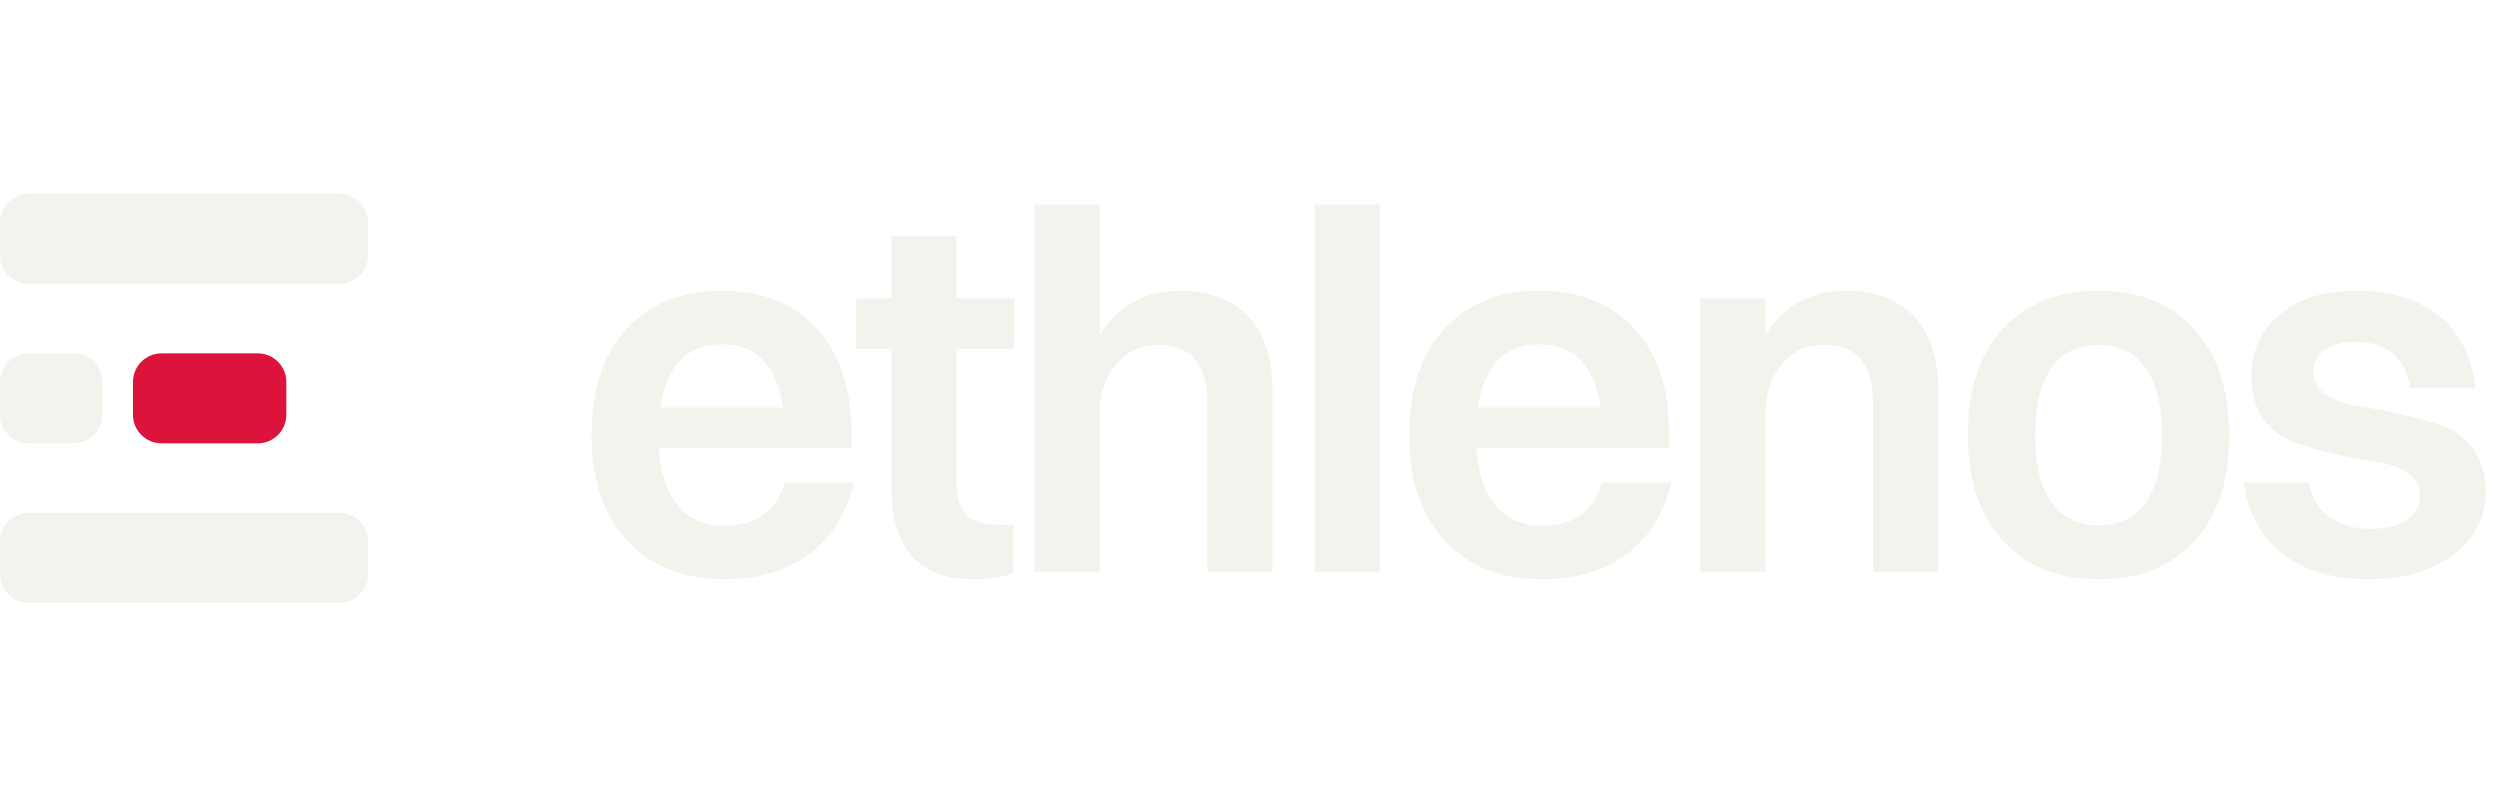
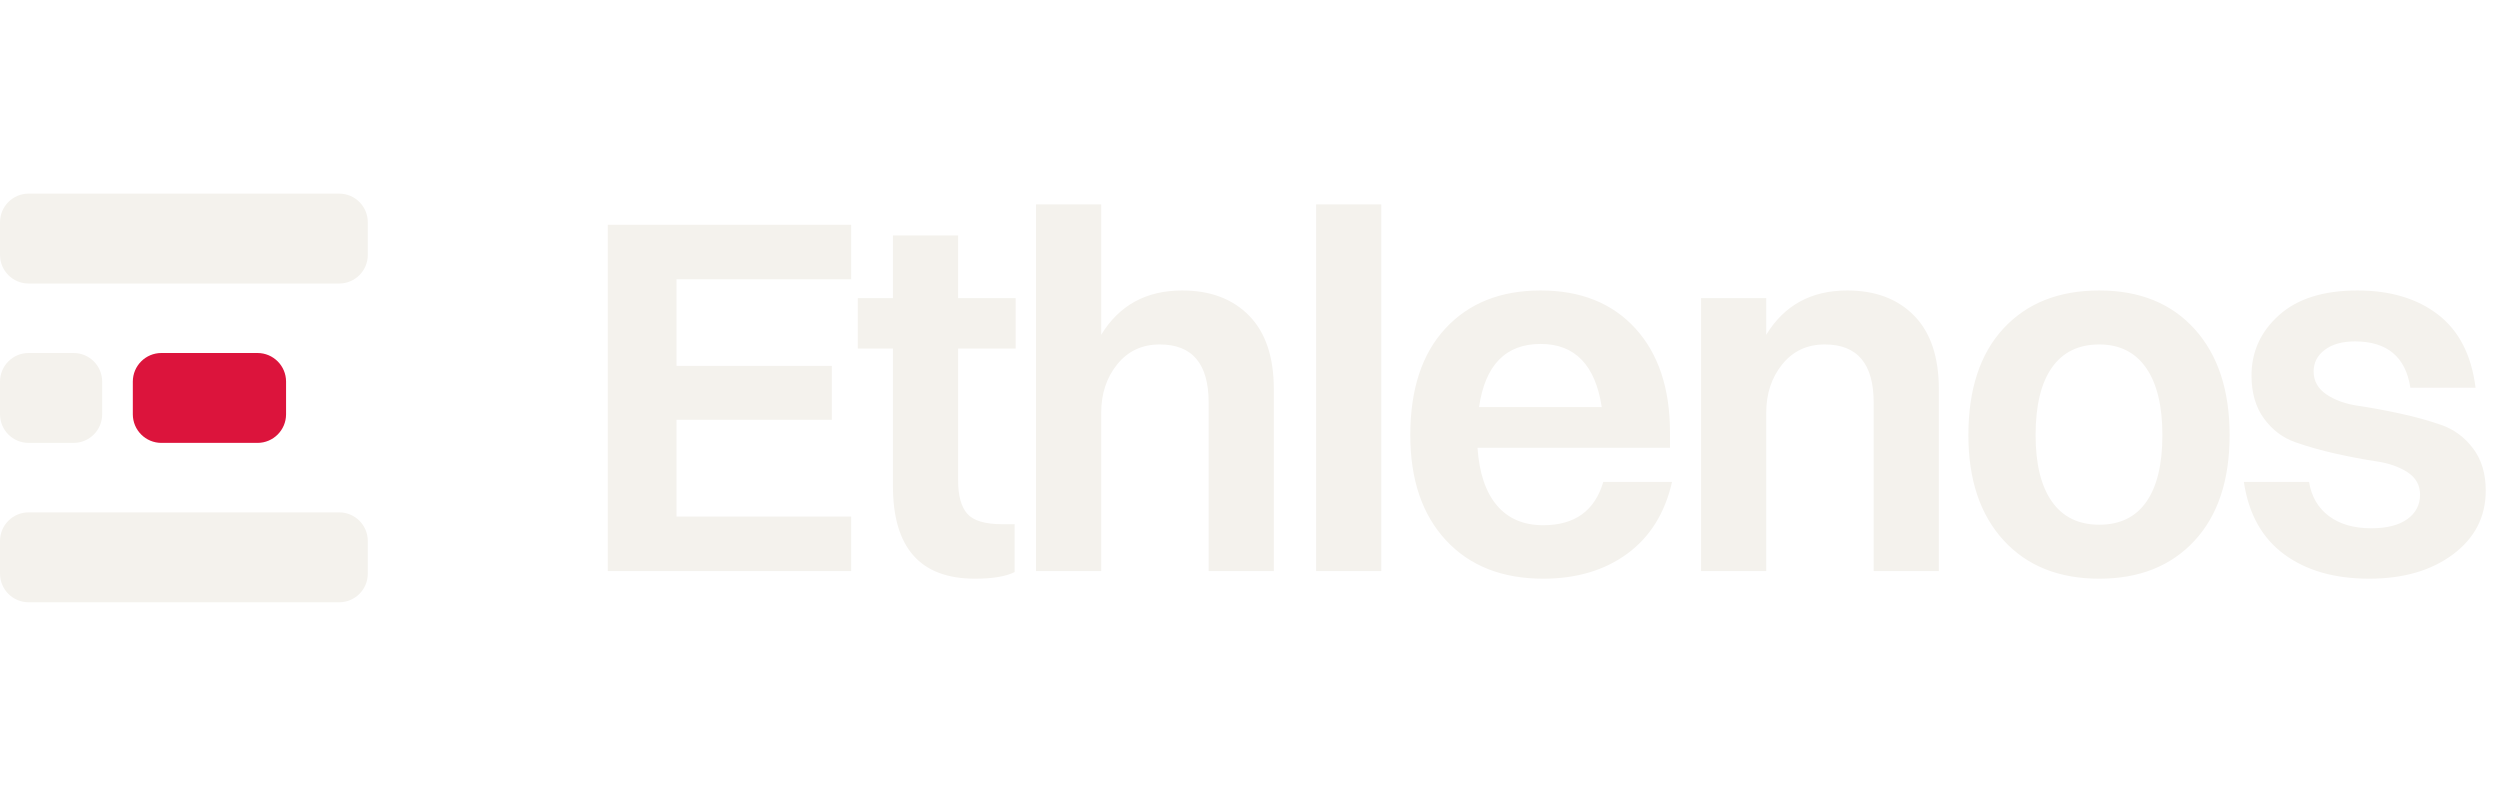
- <svg xmlns="http://www.w3.org/2000/svg" width="196.183" height="62.515" viewBox="0 0 196.183 62.515">
+ <svg xmlns="http://www.w3.org/2000/svg" width="196.383" height="62.515" viewBox="0 0 196.383 62.515">
  <g transform="translate(-4.814 12)scale(1.605)">
    <rect width="18" height="4.4" x="3" y="2" fill="#f4f2ed" rx="1.4" />
    <rect width="5" height="4.4" x="3" y="9.8" fill="#f4f2ed" rx="1.4" />
    <rect width="7.5" height="4.4" x="9.5" y="9.8" fill="#dc143c" rx="1.4" />
    <rect width="18" height="4.4" x="3" y="17.6" fill="#f4f2ed" rx="1.4" />
  </g>
-   <path fill="#f4f2ed" d="M16.52-7L21.92-7Q21.08-3.32 18.40-1.36Q15.72 0.60 11.80 0.60L11.80 0.60Q6.96 0.60 4.16-2.42Q1.36-5.44 1.36-10.68L1.36-10.68Q1.36-16.08 4.12-19.06Q6.88-22.04 11.60-22.04Q16.32-22.04 19.04-19.06Q21.76-16.08 21.76-10.88L21.76-10.88L21.76-9.68L6.64-9.68Q6.84-6.72 8.16-5.16Q9.48-3.60 11.80-3.60L11.80-3.60Q15.52-3.60 16.52-7L16.52-7ZM11.60-17.84L11.60-17.84Q7.48-17.84 6.76-12.88L6.76-12.88L16.40-12.88Q15.64-17.84 11.60-17.84ZM24.88-6.68L24.88-6.68L24.88-17.48L22.12-17.48L22.12-21.44L24.88-21.44L24.88-26.36L30-26.36L30-21.44L34.52-21.44L34.52-17.48L30-17.48L30-7.12Q30-5.32 30.72-4.50Q31.44-3.68 33.48-3.68L33.48-3.68L34.44-3.68L34.44 0.08Q33.40 0.60 31.32 0.60L31.32 0.60Q24.88 0.60 24.88-6.68ZM41.24 0L36.12 0L36.12-28.80L41.24-28.80L41.24-18.56Q43.36-22.04 47.60-22.04L47.60-22.04Q50.92-22.04 52.86-20.06Q54.80-18.08 54.80-14.28L54.80-14.28L54.80 0L49.68 0L49.68-13.24Q49.68-17.80 45.84-17.80L45.84-17.80Q43.76-17.80 42.50-16.24Q41.24-14.68 41.24-12.44L41.24-12.44L41.24 0ZM63.24 0L58.12 0L58.12-28.80L63.24-28.80L63.24 0ZM80.68-7L86.08-7Q85.24-3.32 82.56-1.36Q79.88 0.60 75.96 0.60L75.96 0.60Q71.12 0.60 68.32-2.42Q65.52-5.44 65.52-10.68L65.52-10.68Q65.52-16.08 68.28-19.06Q71.04-22.04 75.76-22.04Q80.48-22.04 83.20-19.06Q85.92-16.08 85.92-10.88L85.92-10.88L85.92-9.68L70.80-9.68Q71-6.72 72.32-5.16Q73.64-3.60 75.96-3.60L75.96-3.60Q79.68-3.60 80.68-7L80.68-7ZM75.76-17.84L75.76-17.84Q71.64-17.84 70.92-12.88L70.92-12.88L80.56-12.88Q79.80-17.84 75.76-17.84ZM93.48 0L88.36 0L88.36-21.44L93.48-21.44L93.48-18.56Q95.60-22.04 99.84-22.04L99.84-22.04Q103.16-22.04 105.10-20.06Q107.04-18.08 107.04-14.28L107.04-14.28L107.04 0L101.92 0L101.92-13.24Q101.92-17.80 98.08-17.80L98.08-17.80Q96-17.80 94.74-16.24Q93.48-14.68 93.48-12.44L93.48-12.44L93.48 0ZM119.64 0.60L119.64 0.60Q114.88 0.60 112.12-2.42Q109.36-5.44 109.36-10.68L109.36-10.68Q109.36-16.08 112.12-19.06Q114.88-22.04 119.64-22.04Q124.40-22.04 127.14-19Q129.88-15.96 129.88-10.68L129.88-10.68Q129.88-5.36 127.12-2.38Q124.36 0.60 119.64 0.60ZM115.92-5.46Q117.20-3.64 119.64-3.64Q122.08-3.64 123.34-5.44Q124.60-7.24 124.60-10.68Q124.60-14.12 123.32-15.96Q122.04-17.80 119.64-17.80L119.64-17.80Q117.20-17.80 115.92-15.98Q114.64-14.16 114.64-10.68L114.64-10.68Q114.64-7.28 115.92-5.46ZM136.48-15.68L136.48-15.68Q136.48-14.56 137.48-13.88Q138.48-13.20 139.98-12.98Q141.48-12.76 143.24-12.38Q145-12 146.50-11.48Q148-10.96 149-9.64Q150-8.32 150-6.32L150-6.32Q150-3.24 147.44-1.32Q144.88 0.60 140.84 0.60L140.84 0.60Q136.76 0.60 134.16-1.32Q131.56-3.24 131-7L131-7L136.12-7Q136.40-5.28 137.68-4.32Q138.96-3.36 141-3.36L141-3.36Q142.84-3.36 143.84-4.08Q144.84-4.80 144.84-6L144.84-6Q144.84-7.12 143.86-7.76Q142.88-8.40 141.40-8.62Q139.92-8.84 138.22-9.22Q136.52-9.60 135.04-10.12Q133.56-10.64 132.58-11.98Q131.60-13.32 131.60-15.36L131.60-15.36Q131.60-18.16 133.76-20.10Q135.92-22.04 139.92-22.04L139.92-22.04Q143.80-22.04 146.26-20.14Q148.72-18.24 149.20-14.40L149.20-14.40L144.08-14.40Q143.52-18.04 139.72-18.04L139.72-18.04Q138.24-18.04 137.36-17.38Q136.48-16.72 136.48-15.68Z" transform="translate(45.063 44.858)" />
+   <path fill="#f4f2ed" d="M21.80 0L2.68 0L2.68-27.20L21.80-27.20L21.80-22.92L8.08-22.92L8.08-16.12L20.28-16.12L20.28-11.88L8.08-11.88L8.08-4.28L21.80-4.28L21.80 0ZM25.08-6.68L25.08-6.68L25.08-17.48L22.32-17.48L22.32-21.44L25.08-21.44L25.08-26.36L30.20-26.36L30.20-21.44L34.72-21.44L34.72-17.48L30.20-17.48L30.20-7.12Q30.20-5.32 30.92-4.50Q31.64-3.68 33.68-3.68L33.68-3.68L34.64-3.68L34.64 0.08Q33.60 0.60 31.52 0.60L31.52 0.60Q25.08 0.60 25.08-6.68ZM41.44 0L36.32 0L36.32-28.80L41.44-28.80L41.44-18.56Q43.56-22.04 47.80-22.04L47.80-22.04Q51.12-22.04 53.06-20.06Q55-18.08 55-14.28L55-14.28L55 0L49.88 0L49.88-13.24Q49.88-17.80 46.04-17.80L46.04-17.80Q43.96-17.80 42.70-16.24Q41.44-14.68 41.44-12.44L41.44-12.44L41.44 0ZM63.44 0L58.32 0L58.32-28.80L63.44-28.80L63.44 0ZM80.88-7L86.28-7Q85.44-3.32 82.76-1.36Q80.08 0.60 76.16 0.60L76.16 0.60Q71.32 0.60 68.52-2.42Q65.72-5.44 65.72-10.68L65.72-10.68Q65.72-16.08 68.48-19.06Q71.24-22.04 75.96-22.04Q80.68-22.04 83.40-19.06Q86.12-16.08 86.12-10.88L86.12-10.88L86.12-9.68L71-9.68Q71.20-6.72 72.52-5.16Q73.84-3.60 76.16-3.60L76.16-3.60Q79.88-3.60 80.88-7L80.88-7ZM75.96-17.84L75.96-17.84Q71.84-17.84 71.12-12.88L71.12-12.88L80.76-12.88Q80-17.84 75.96-17.84ZM93.68 0L88.56 0L88.56-21.44L93.68-21.44L93.68-18.56Q95.80-22.04 100.04-22.04L100.04-22.04Q103.36-22.04 105.30-20.06Q107.24-18.08 107.24-14.28L107.24-14.28L107.24 0L102.12 0L102.12-13.24Q102.12-17.80 98.28-17.80L98.28-17.80Q96.20-17.80 94.94-16.24Q93.68-14.68 93.68-12.44L93.68-12.44L93.68 0ZM119.84 0.60L119.84 0.60Q115.08 0.60 112.32-2.42Q109.56-5.44 109.56-10.68L109.56-10.68Q109.56-16.08 112.32-19.06Q115.08-22.04 119.84-22.04Q124.60-22.04 127.34-19Q130.08-15.96 130.08-10.68L130.08-10.68Q130.08-5.36 127.32-2.38Q124.56 0.60 119.84 0.60ZM116.12-5.46Q117.40-3.64 119.84-3.64Q122.28-3.64 123.54-5.44Q124.80-7.24 124.80-10.68Q124.80-14.12 123.52-15.96Q122.24-17.80 119.84-17.80L119.84-17.80Q117.40-17.80 116.12-15.98Q114.84-14.16 114.84-10.68L114.84-10.68Q114.84-7.28 116.12-5.46ZM136.68-15.68L136.68-15.68Q136.68-14.56 137.68-13.88Q138.68-13.20 140.18-12.98Q141.68-12.76 143.44-12.38Q145.20-12 146.70-11.48Q148.20-10.96 149.20-9.64Q150.20-8.32 150.20-6.32L150.20-6.32Q150.20-3.24 147.64-1.32Q145.08 0.60 141.04 0.60L141.04 0.60Q136.96 0.60 134.36-1.32Q131.76-3.24 131.20-7L131.20-7L136.32-7Q136.60-5.28 137.88-4.32Q139.16-3.36 141.20-3.36L141.20-3.36Q143.04-3.36 144.04-4.08Q145.04-4.80 145.04-6L145.04-6Q145.04-7.12 144.06-7.76Q143.08-8.40 141.60-8.62Q140.12-8.84 138.42-9.22Q136.72-9.60 135.24-10.12Q133.76-10.64 132.78-11.98Q131.80-13.32 131.80-15.36L131.80-15.36Q131.80-18.16 133.96-20.10Q136.12-22.04 140.12-22.04L140.12-22.04Q144-22.04 146.46-20.14Q148.92-18.24 149.40-14.40L149.40-14.40L144.28-14.40Q143.72-18.04 139.92-18.04L139.92-18.04Q138.44-18.04 137.56-17.38Q136.68-16.72 136.68-15.68Z" transform="translate(45.063 44.858)" />
</svg>
